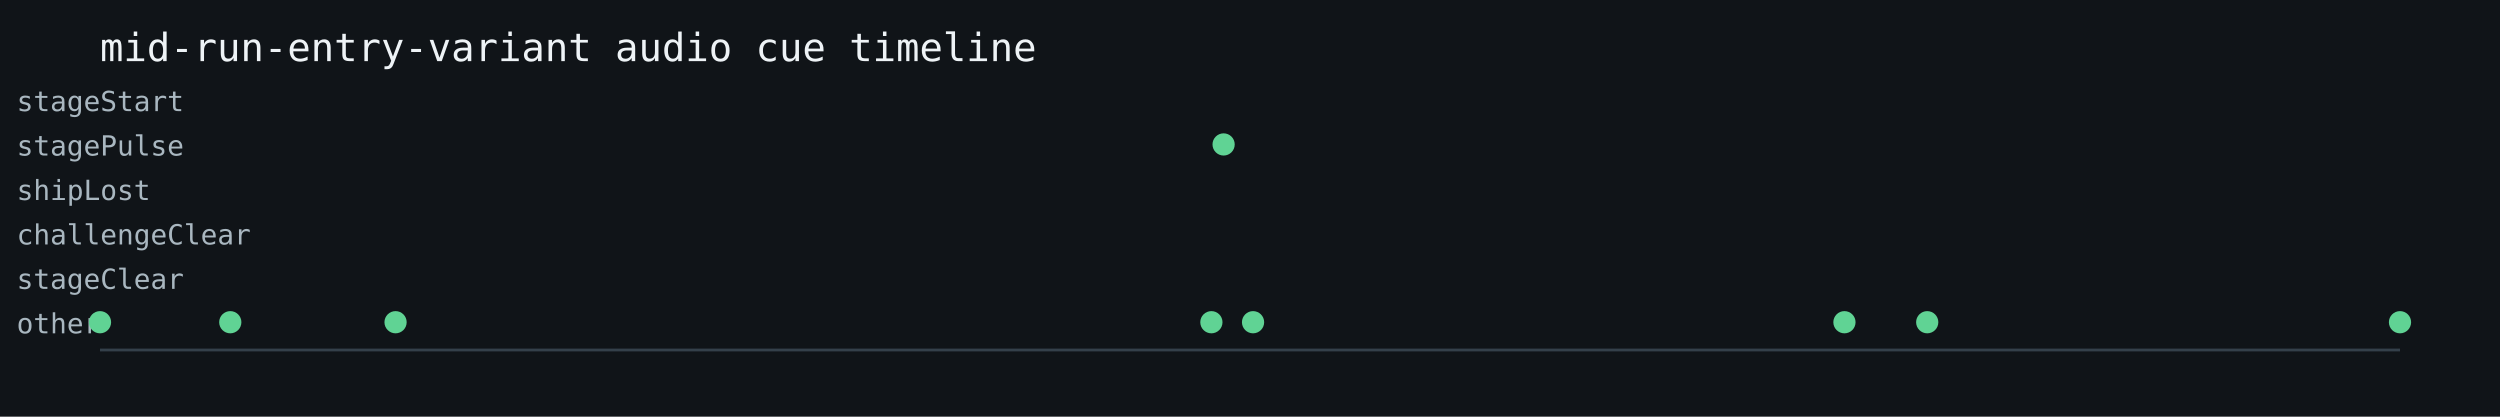
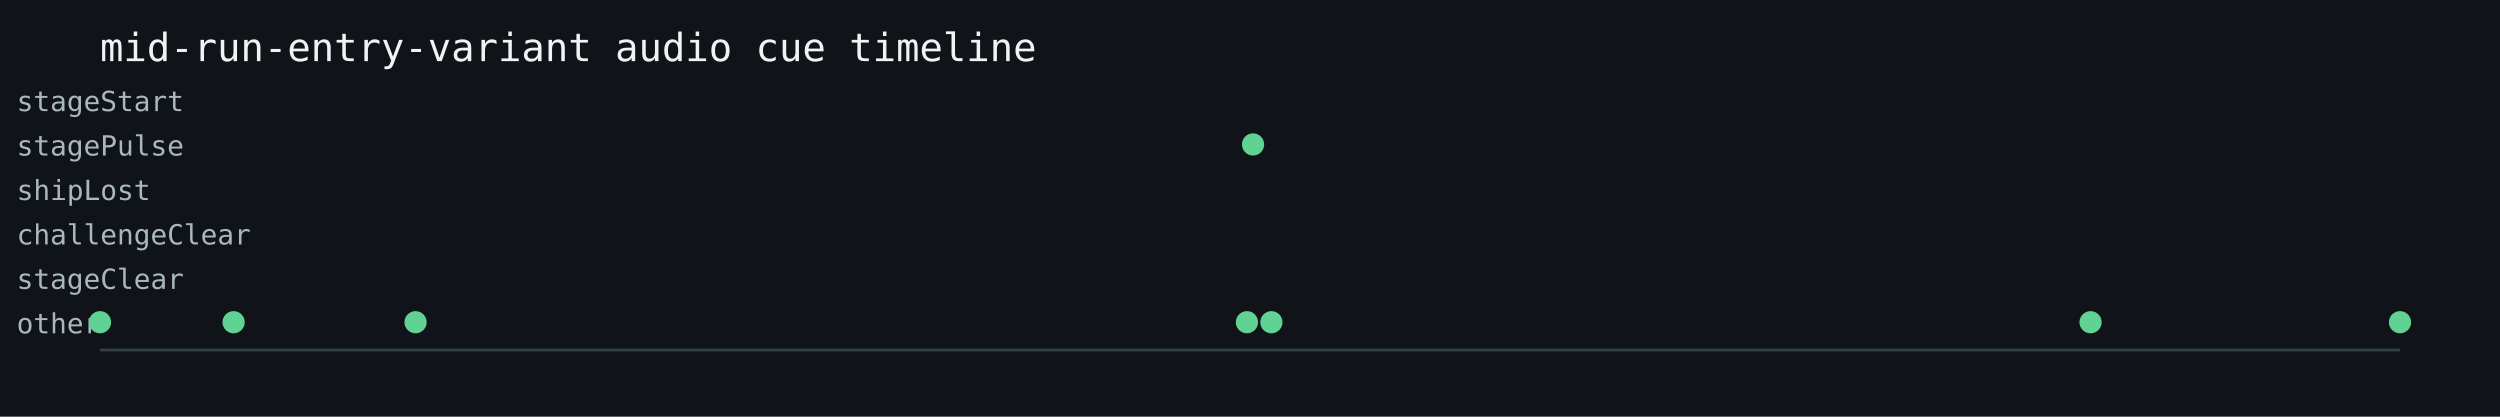
<svg xmlns="http://www.w3.org/2000/svg" width="900" height="150" viewBox="0 0 900 150">
  <rect width="100%" height="100%" fill="#101418" />
  <text x="36" y="22" fill="#eef3f6" font-family="monospace" font-size="14">mid-run-entry-variant audio cue timeline</text>
  <line x1="36" y1="126" x2="864" y2="126" stroke="#34404a" />
  <text x="6" y="40" fill="#a9b7c0" font-family="monospace" font-size="10">stageStart</text>
  <text x="6" y="56" fill="#a9b7c0" font-family="monospace" font-size="10">stagePulse</text>
  <text x="6" y="72" fill="#a9b7c0" font-family="monospace" font-size="10">shipLost</text>
  <text x="6" y="88" fill="#a9b7c0" font-family="monospace" font-size="10">challengeClear</text>
  <text x="6" y="104" fill="#a9b7c0" font-family="monospace" font-size="10">stageClear</text>
  <text x="6" y="120" fill="#a9b7c0" font-family="monospace" font-size="10">other</text>
  <circle cx="36.0" cy="116" r="4" fill="#60d394" />
-   <circle cx="82.9" cy="116" r="4" fill="#60d394" />
-   <circle cx="142.4" cy="116" r="4" fill="#60d394" />
-   <circle cx="436.1" cy="116" r="4" fill="#60d394" />
-   <circle cx="440.5" cy="52" r="4" fill="#60d394" />
-   <circle cx="451.1" cy="116" r="4" fill="#60d394" />
-   <circle cx="664.0" cy="116" r="4" fill="#60d394" />
-   <circle cx="693.8" cy="116" r="4" fill="#60d394" />
+   <circle cx="84.1" cy="116" r="4" fill="#60d394" />
+   <circle cx="149.6" cy="116" r="4" fill="#60d394" />
+   <circle cx="448.9" cy="116" r="4" fill="#60d394" />
+   <circle cx="451.1" cy="52" r="4" fill="#60d394" />
+   <circle cx="457.7" cy="116" r="4" fill="#60d394" />
+   <circle cx="752.6" cy="116" r="4" fill="#60d394" />
  <circle cx="864.0" cy="116" r="4" fill="#60d394" />
</svg>
